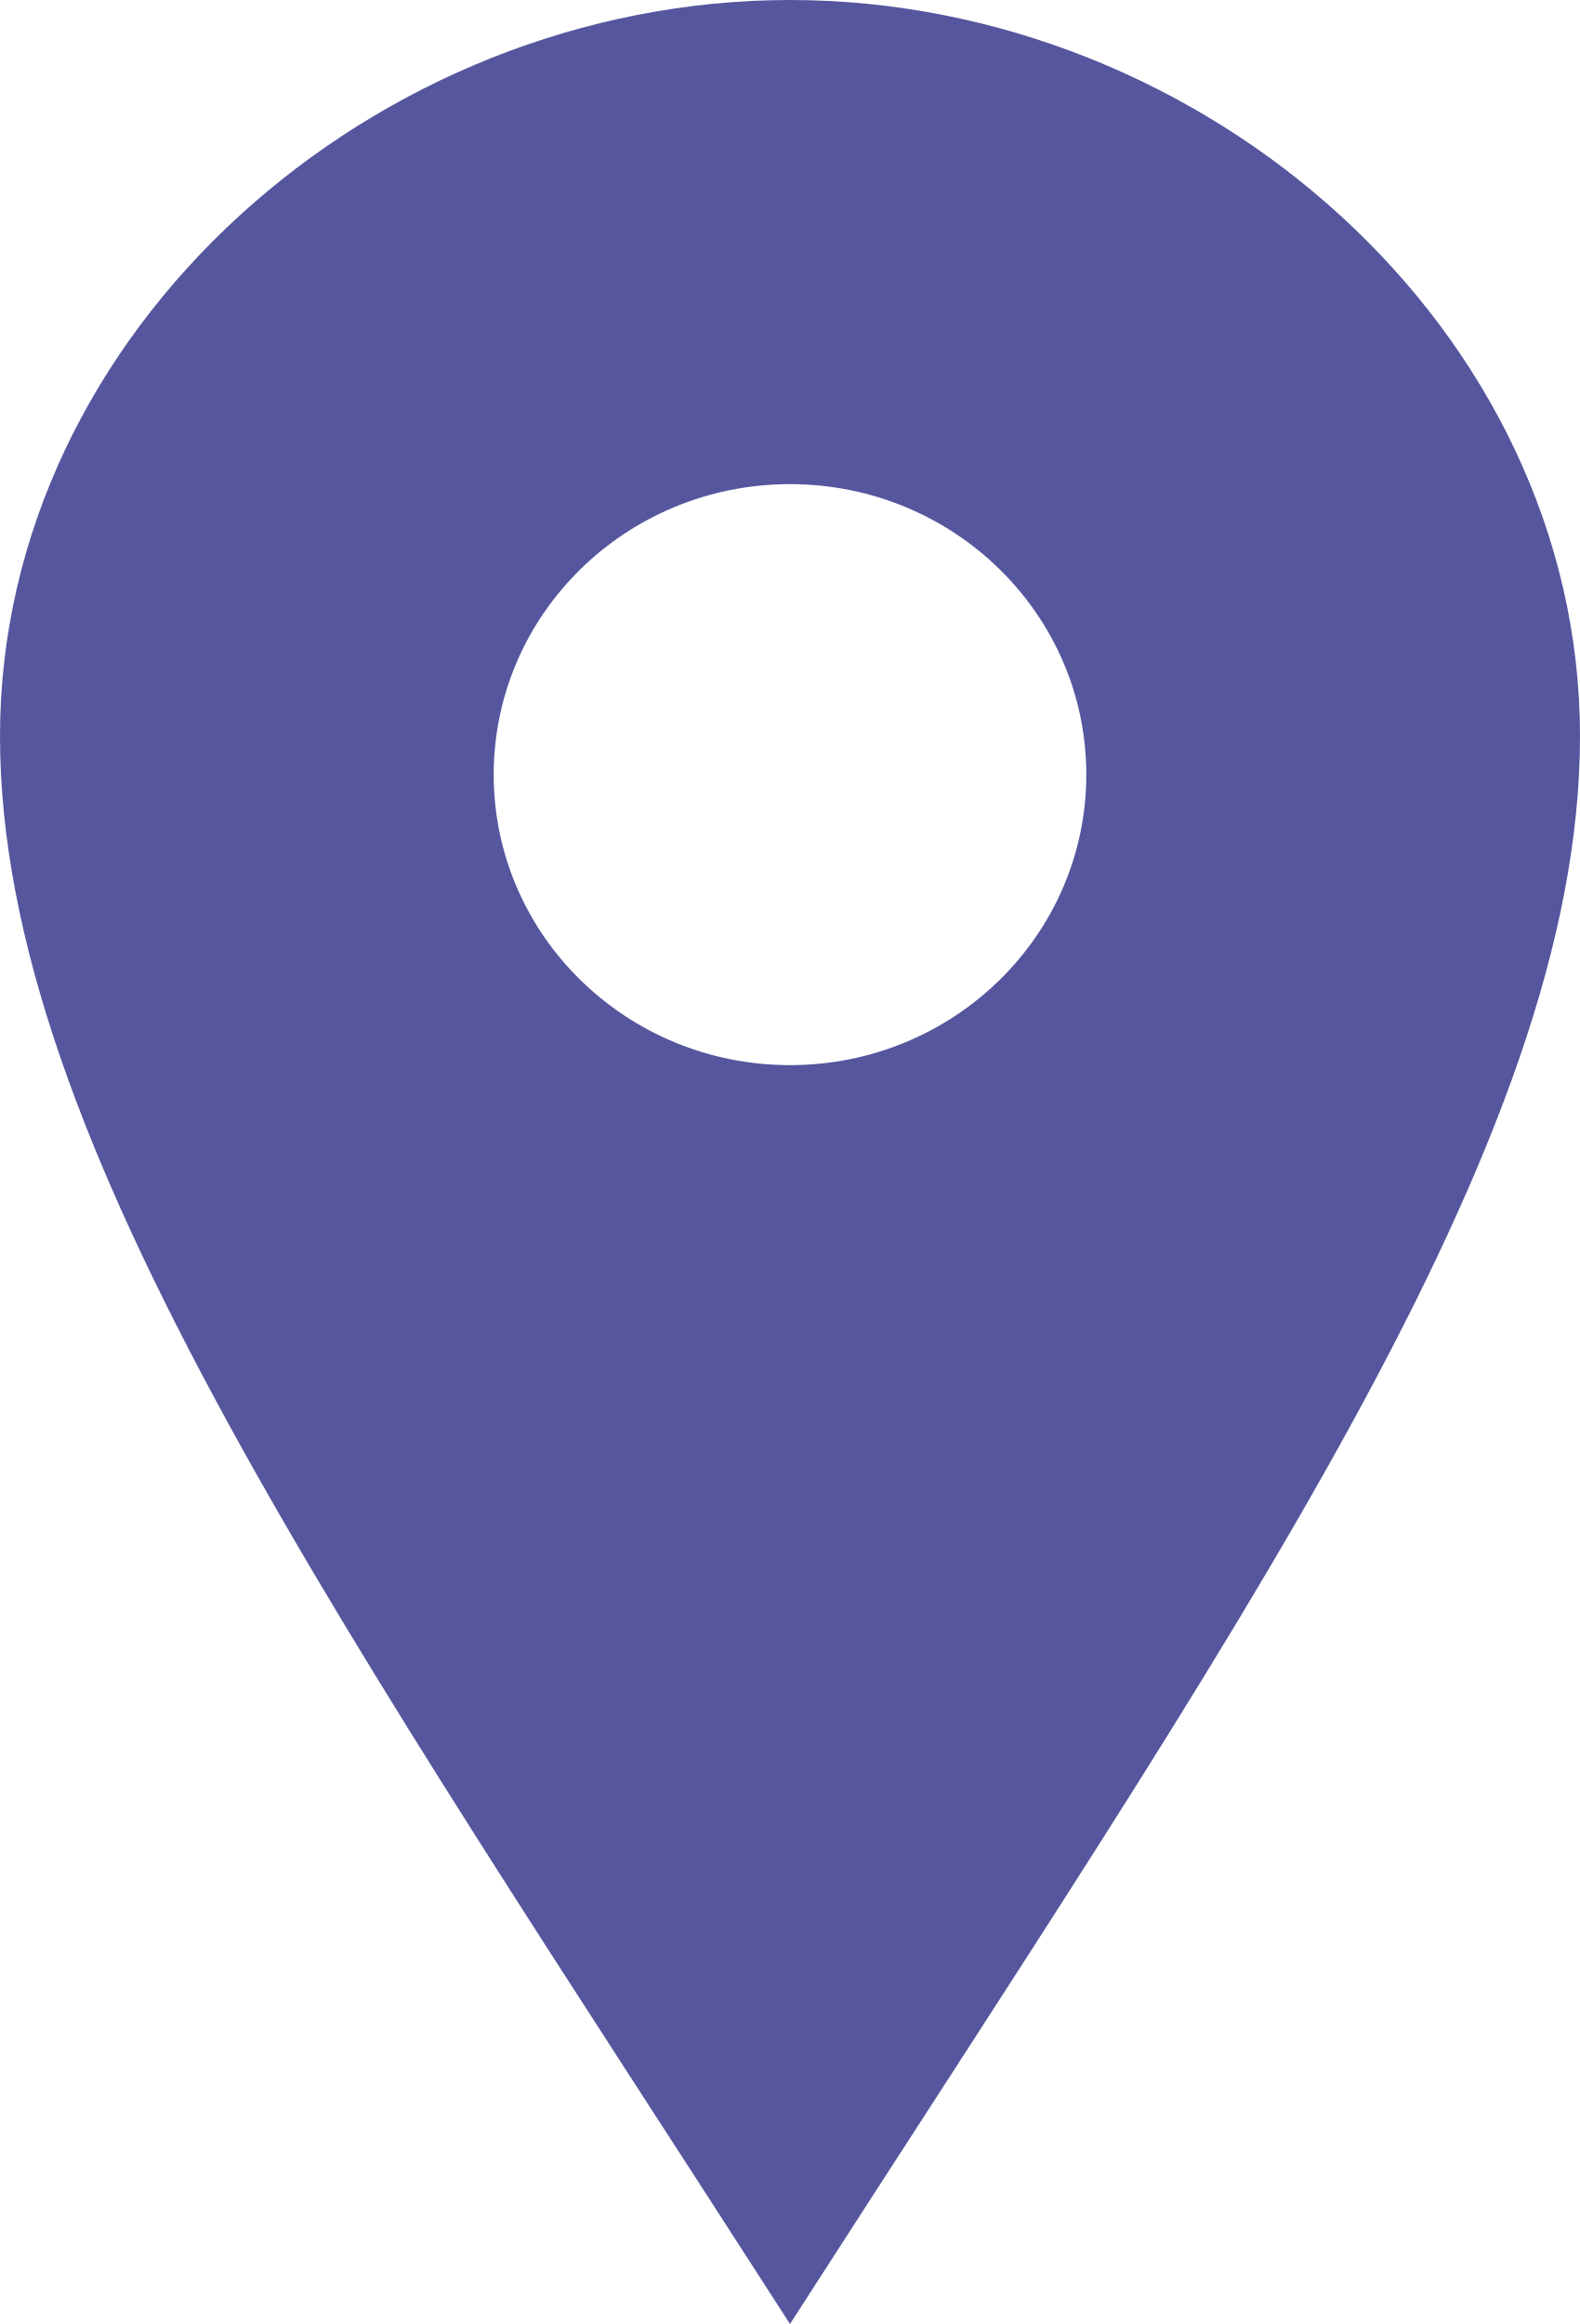
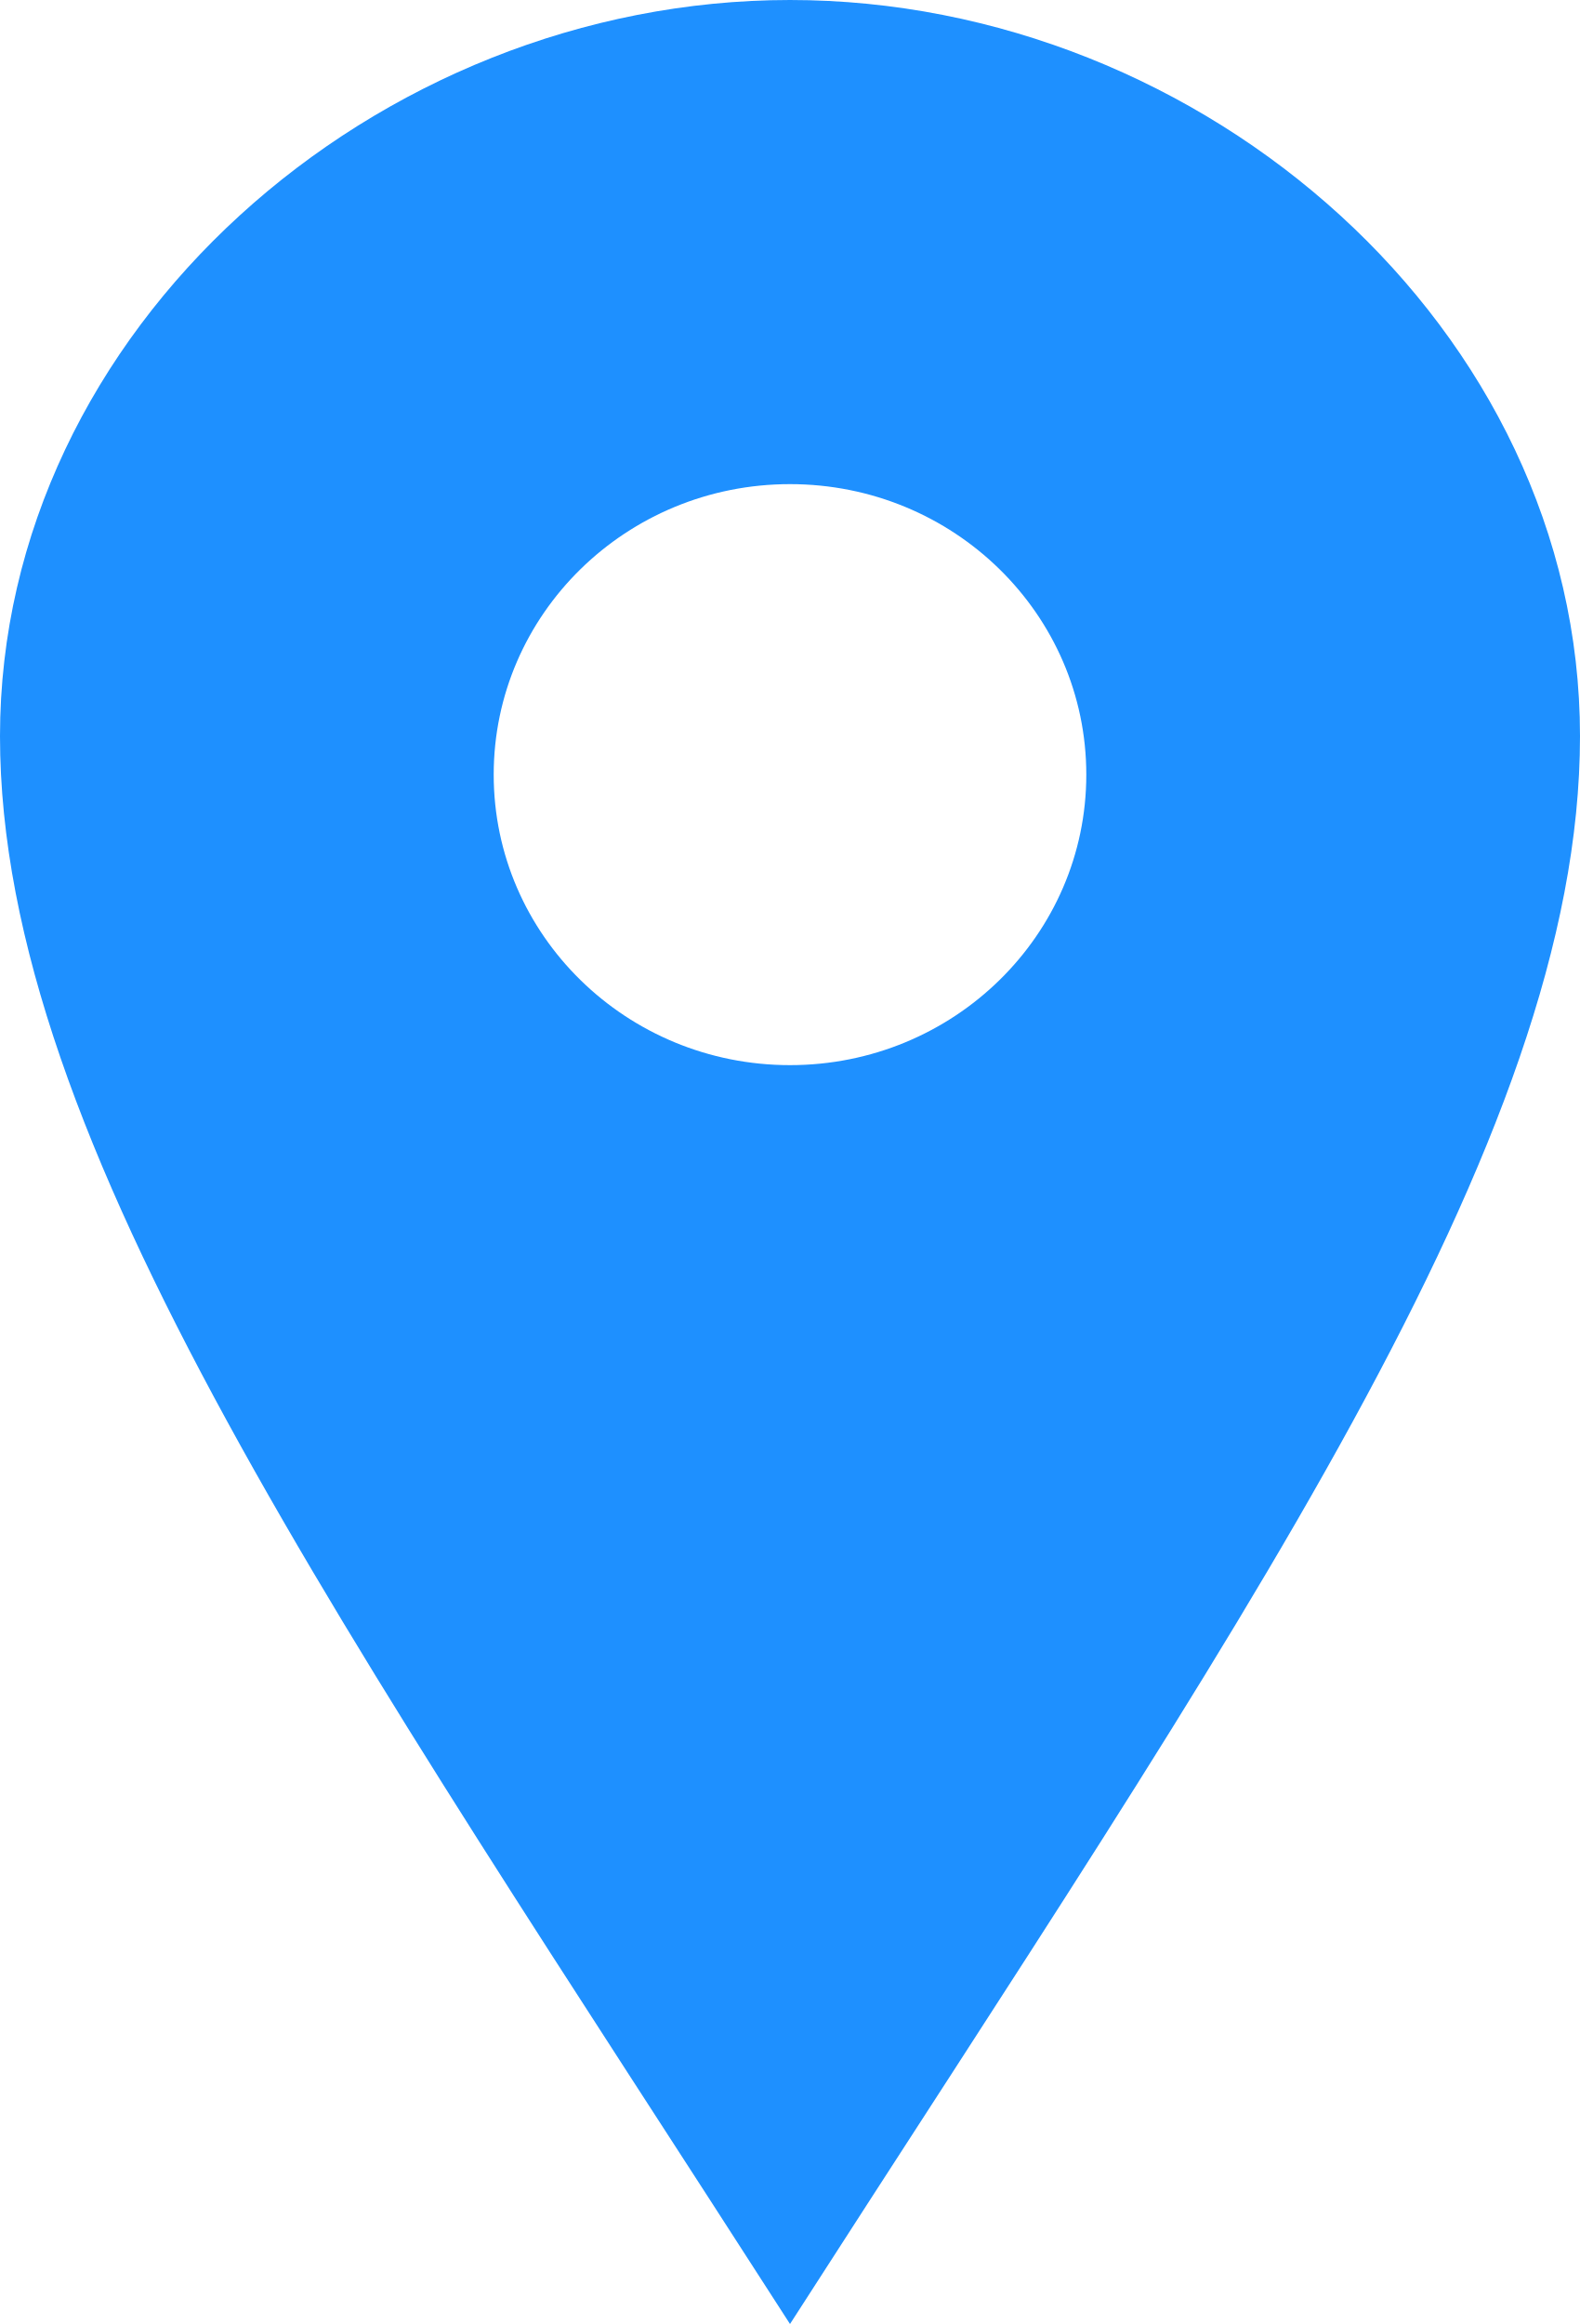
<svg xmlns="http://www.w3.org/2000/svg" width="17" height="25" viewBox="0 0 17 25" fill="none">
-   <path d="M8.5 0C4.04 0 0 3.545 0 7.919C0 12.292 3.686 17.512 8.5 25C13.314 17.512 17 12.292 17 7.919C17 3.545 12.961 0 8.5 0ZM8.5 11.458C6.739 11.458 5.312 10.059 5.312 8.333C5.312 6.607 6.739 5.208 8.5 5.208C10.261 5.208 11.688 6.607 11.688 8.333C11.688 10.059 10.261 11.458 8.5 11.458Z" fill="#55569E" />
+   <path d="M8.5 0C4.04 0 0 3.545 0 7.919C0 12.292 3.686 17.512 8.5 25C13.314 17.512 17 12.292 17 7.919C17 3.545 12.961 0 8.5 0ZM8.5 11.458C6.739 11.458 5.312 10.059 5.312 8.333C5.312 6.607 6.739 5.208 8.5 5.208C10.261 5.208 11.688 6.607 11.688 8.333C11.688 10.059 10.261 11.458 8.5 11.458Z" fill="#1E90FF" />
</svg>
